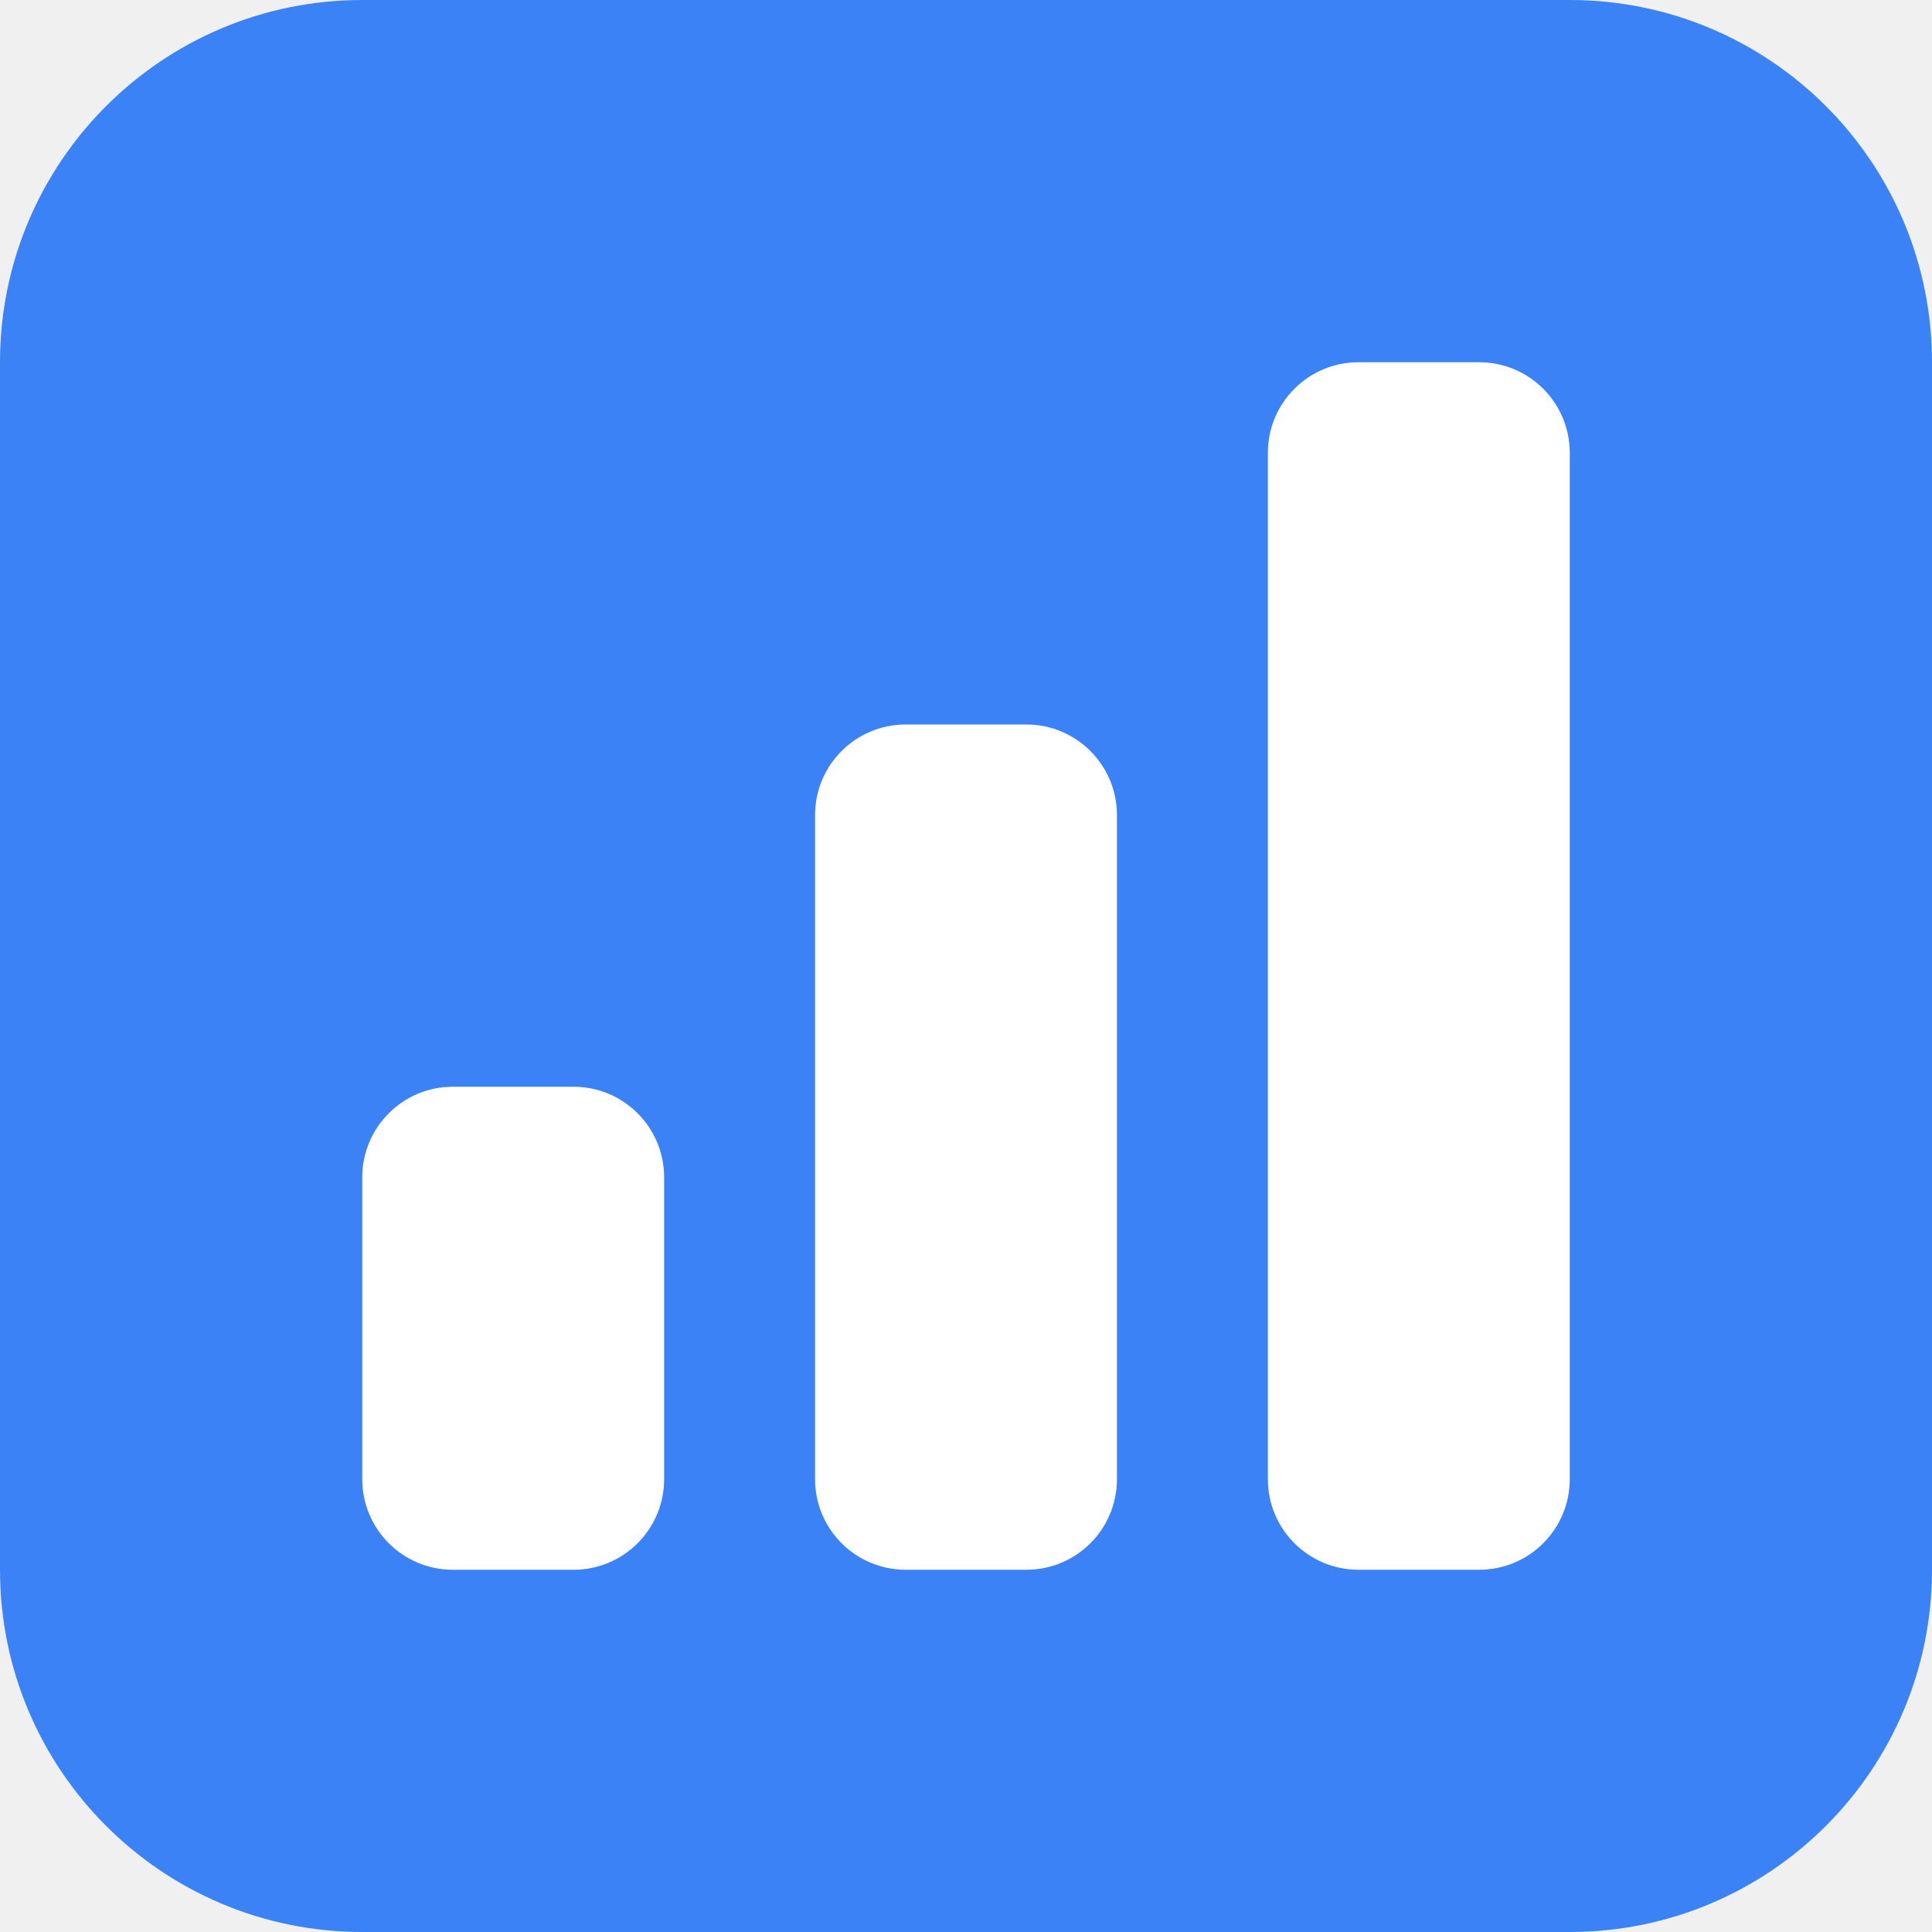
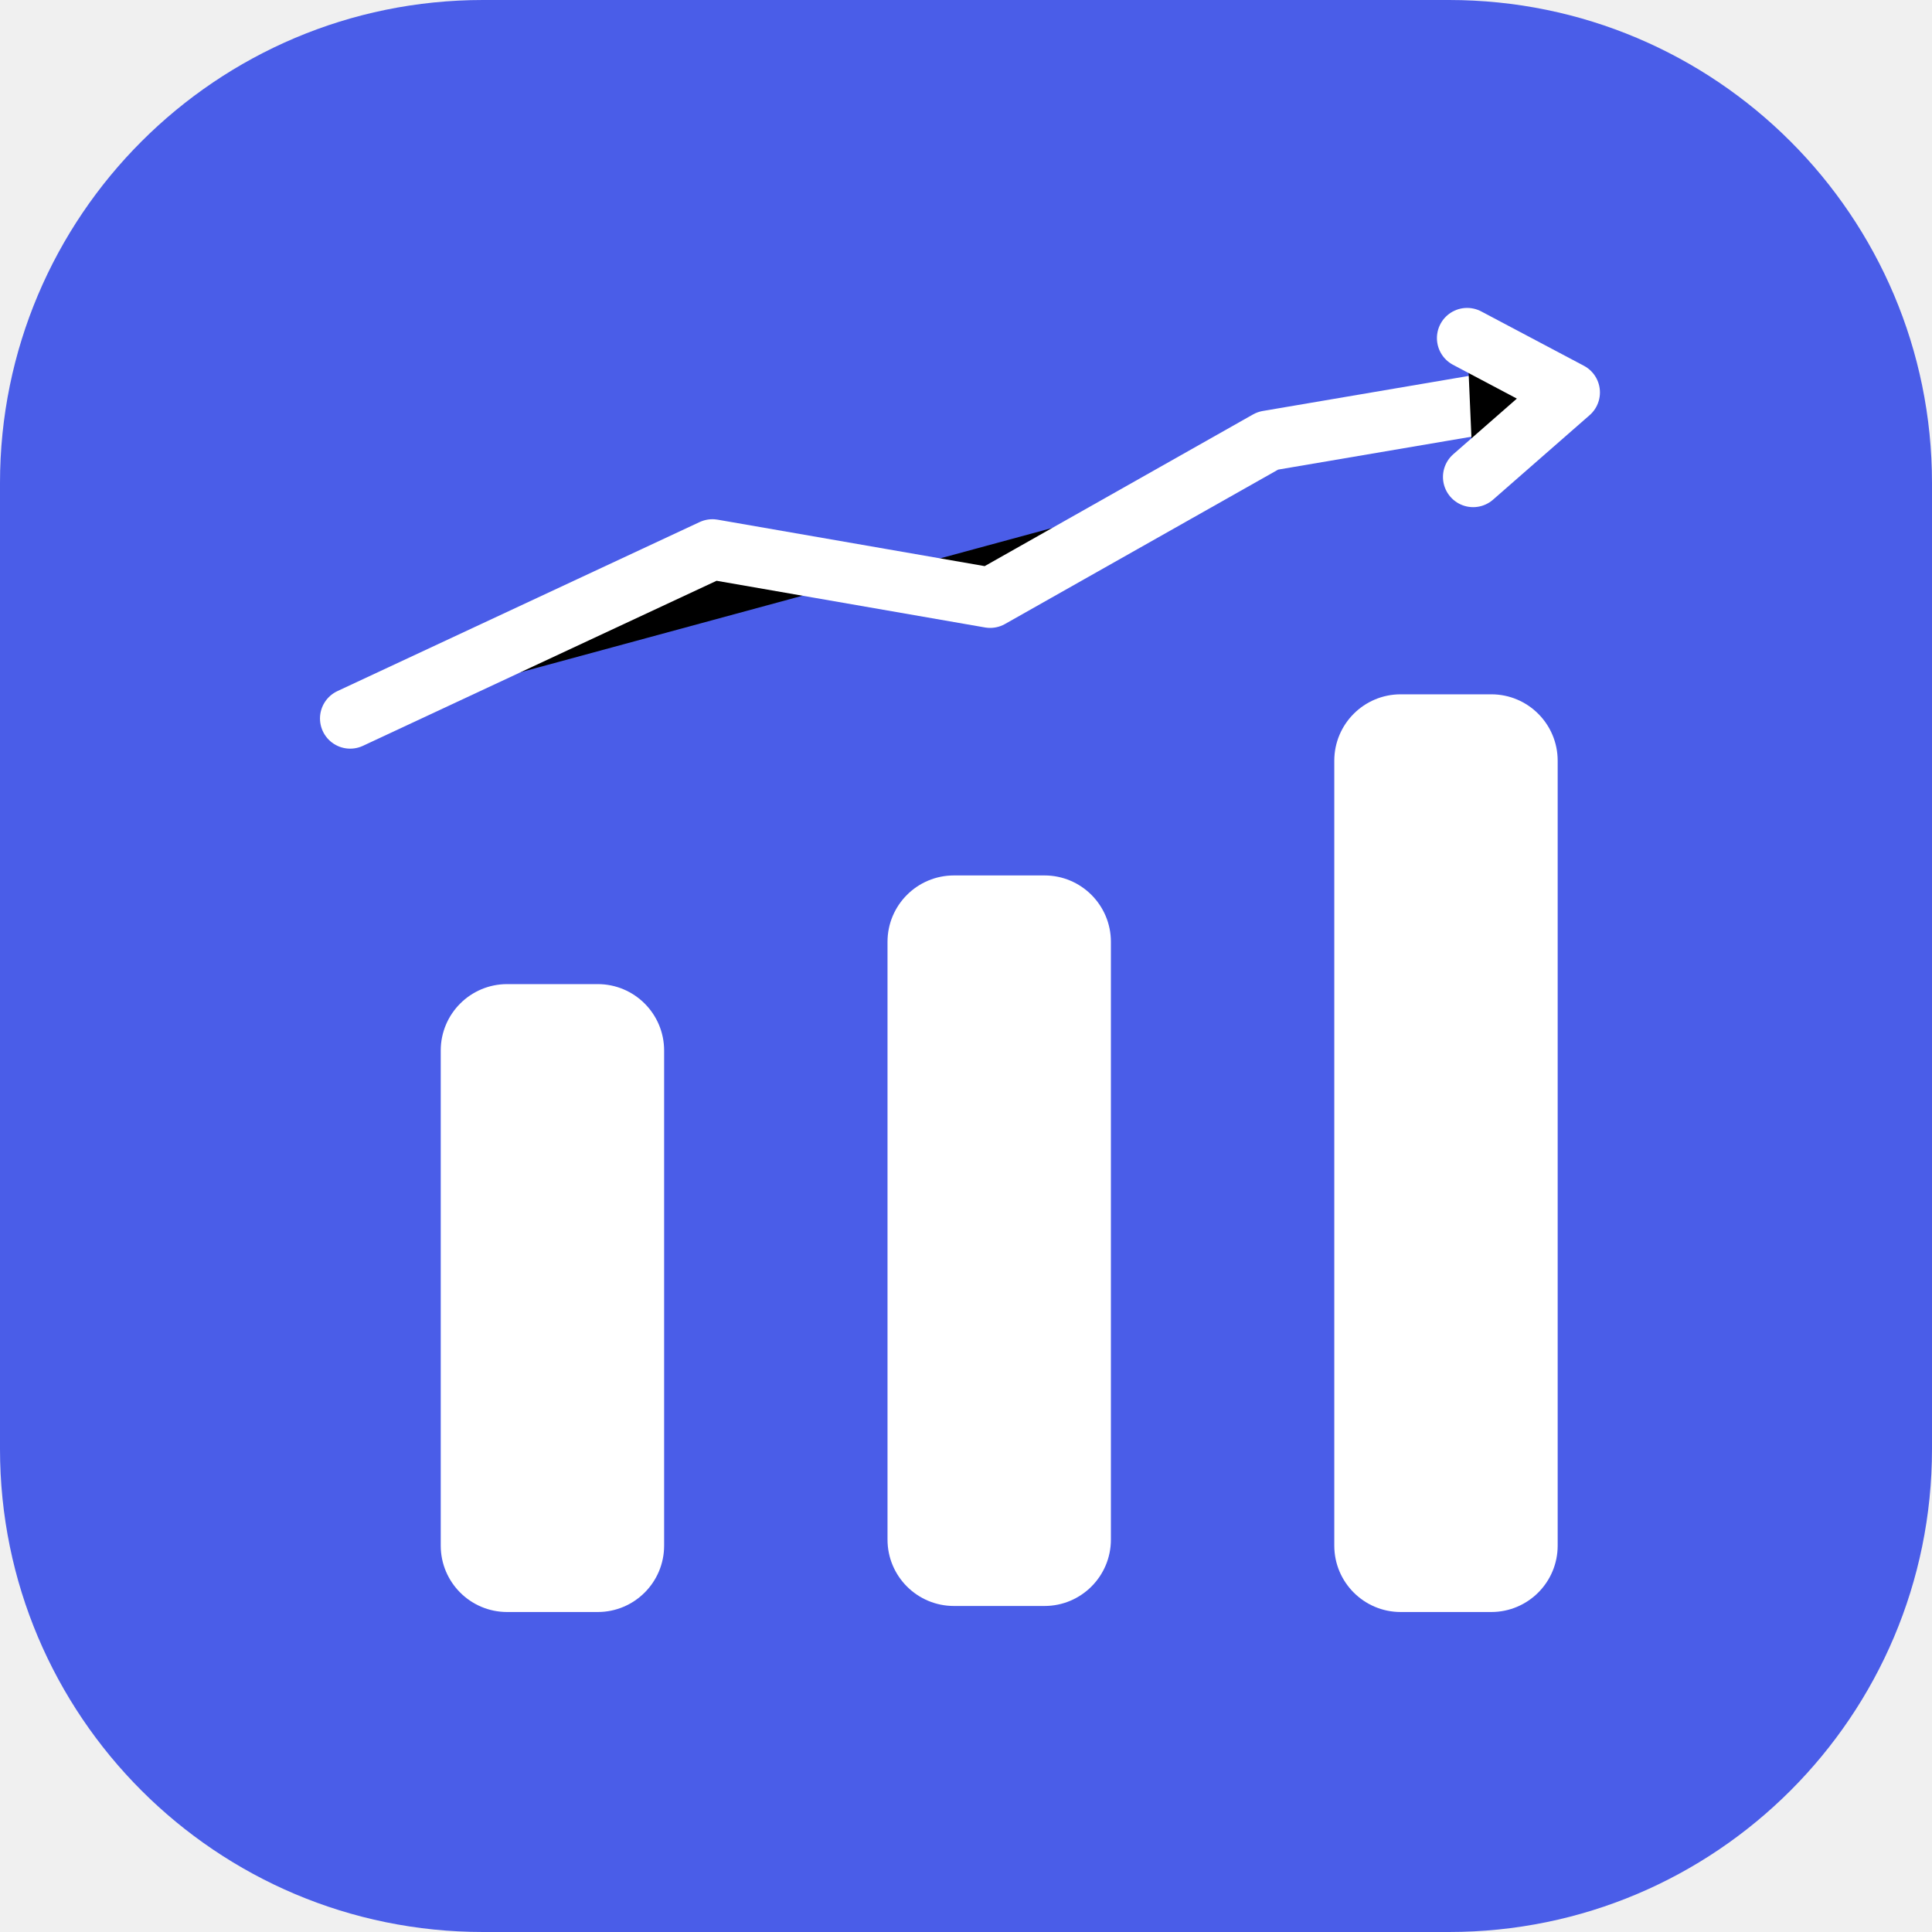
<svg xmlns="http://www.w3.org/2000/svg" width="32" height="32" viewBox="0 0 32 32">
-   <rect width="32" height="32" rx="6" fill="#3b82f6" />
-   <rect x="6" y="18" width="5" height="8" rx="1.5" fill="white" />
-   <rect x="13.5" y="12" width="5" height="14" rx="1.5" fill="white" />
-   <rect x="21" y="6" width="5" height="20" rx="1.5" fill="white" />
+   <rect width="32" height="32" rx="8" fill="#4a5de8" />
+   <rect x="7.3" y="16.3" width="3.7" height="10.4" rx="1.1" fill="white" />
+   <rect x="14.7" y="14.5" width="3.7" height="12.1" rx="1.1" fill="white" />
+   <rect x="22.1" y="11.5" width="3.7" height="15.2" rx="1.1" fill="white" />
+   <path d="M5.8 11.9L11.8 9.1L16.4 9.9L21 7.3L25.7 6.5" stroke="white" stroke-width="1" stroke-linecap="round" stroke-linejoin="round" />
+   <path d="M24.3 5.6L26.0 6.5L24.4 7.9" stroke="white" stroke-width="1" stroke-linecap="round" stroke-linejoin="round" />
</svg>
